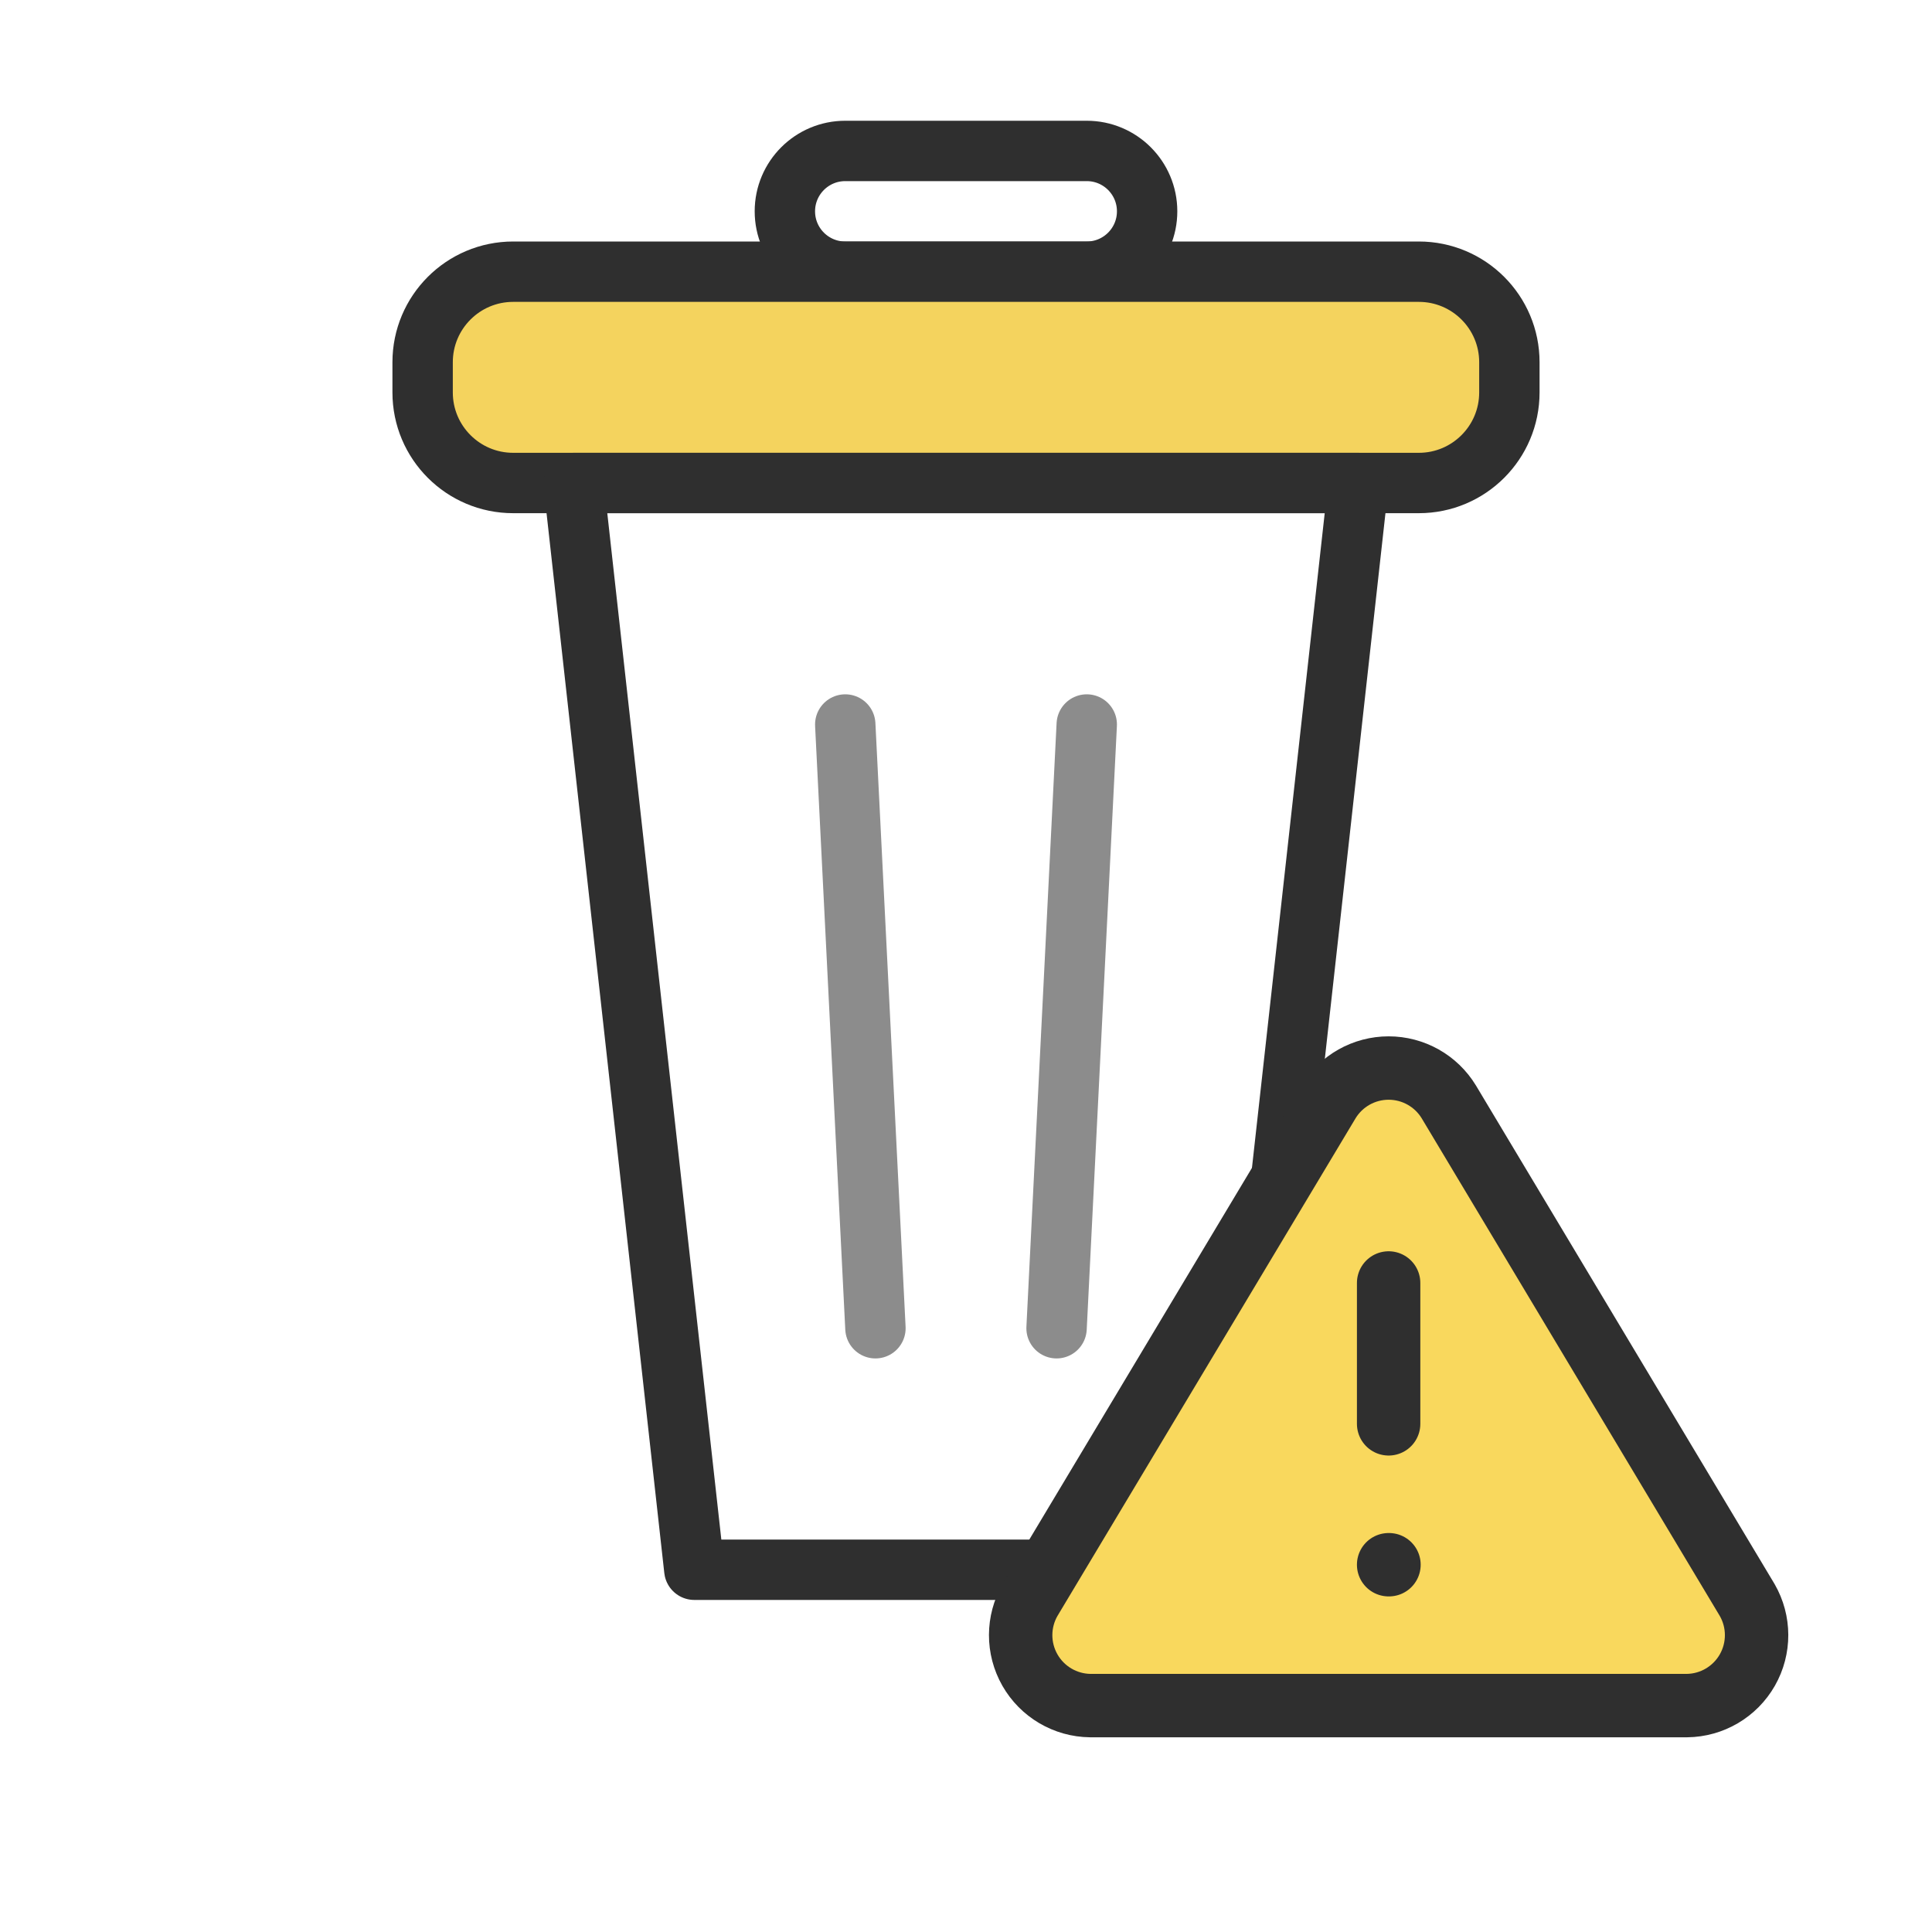
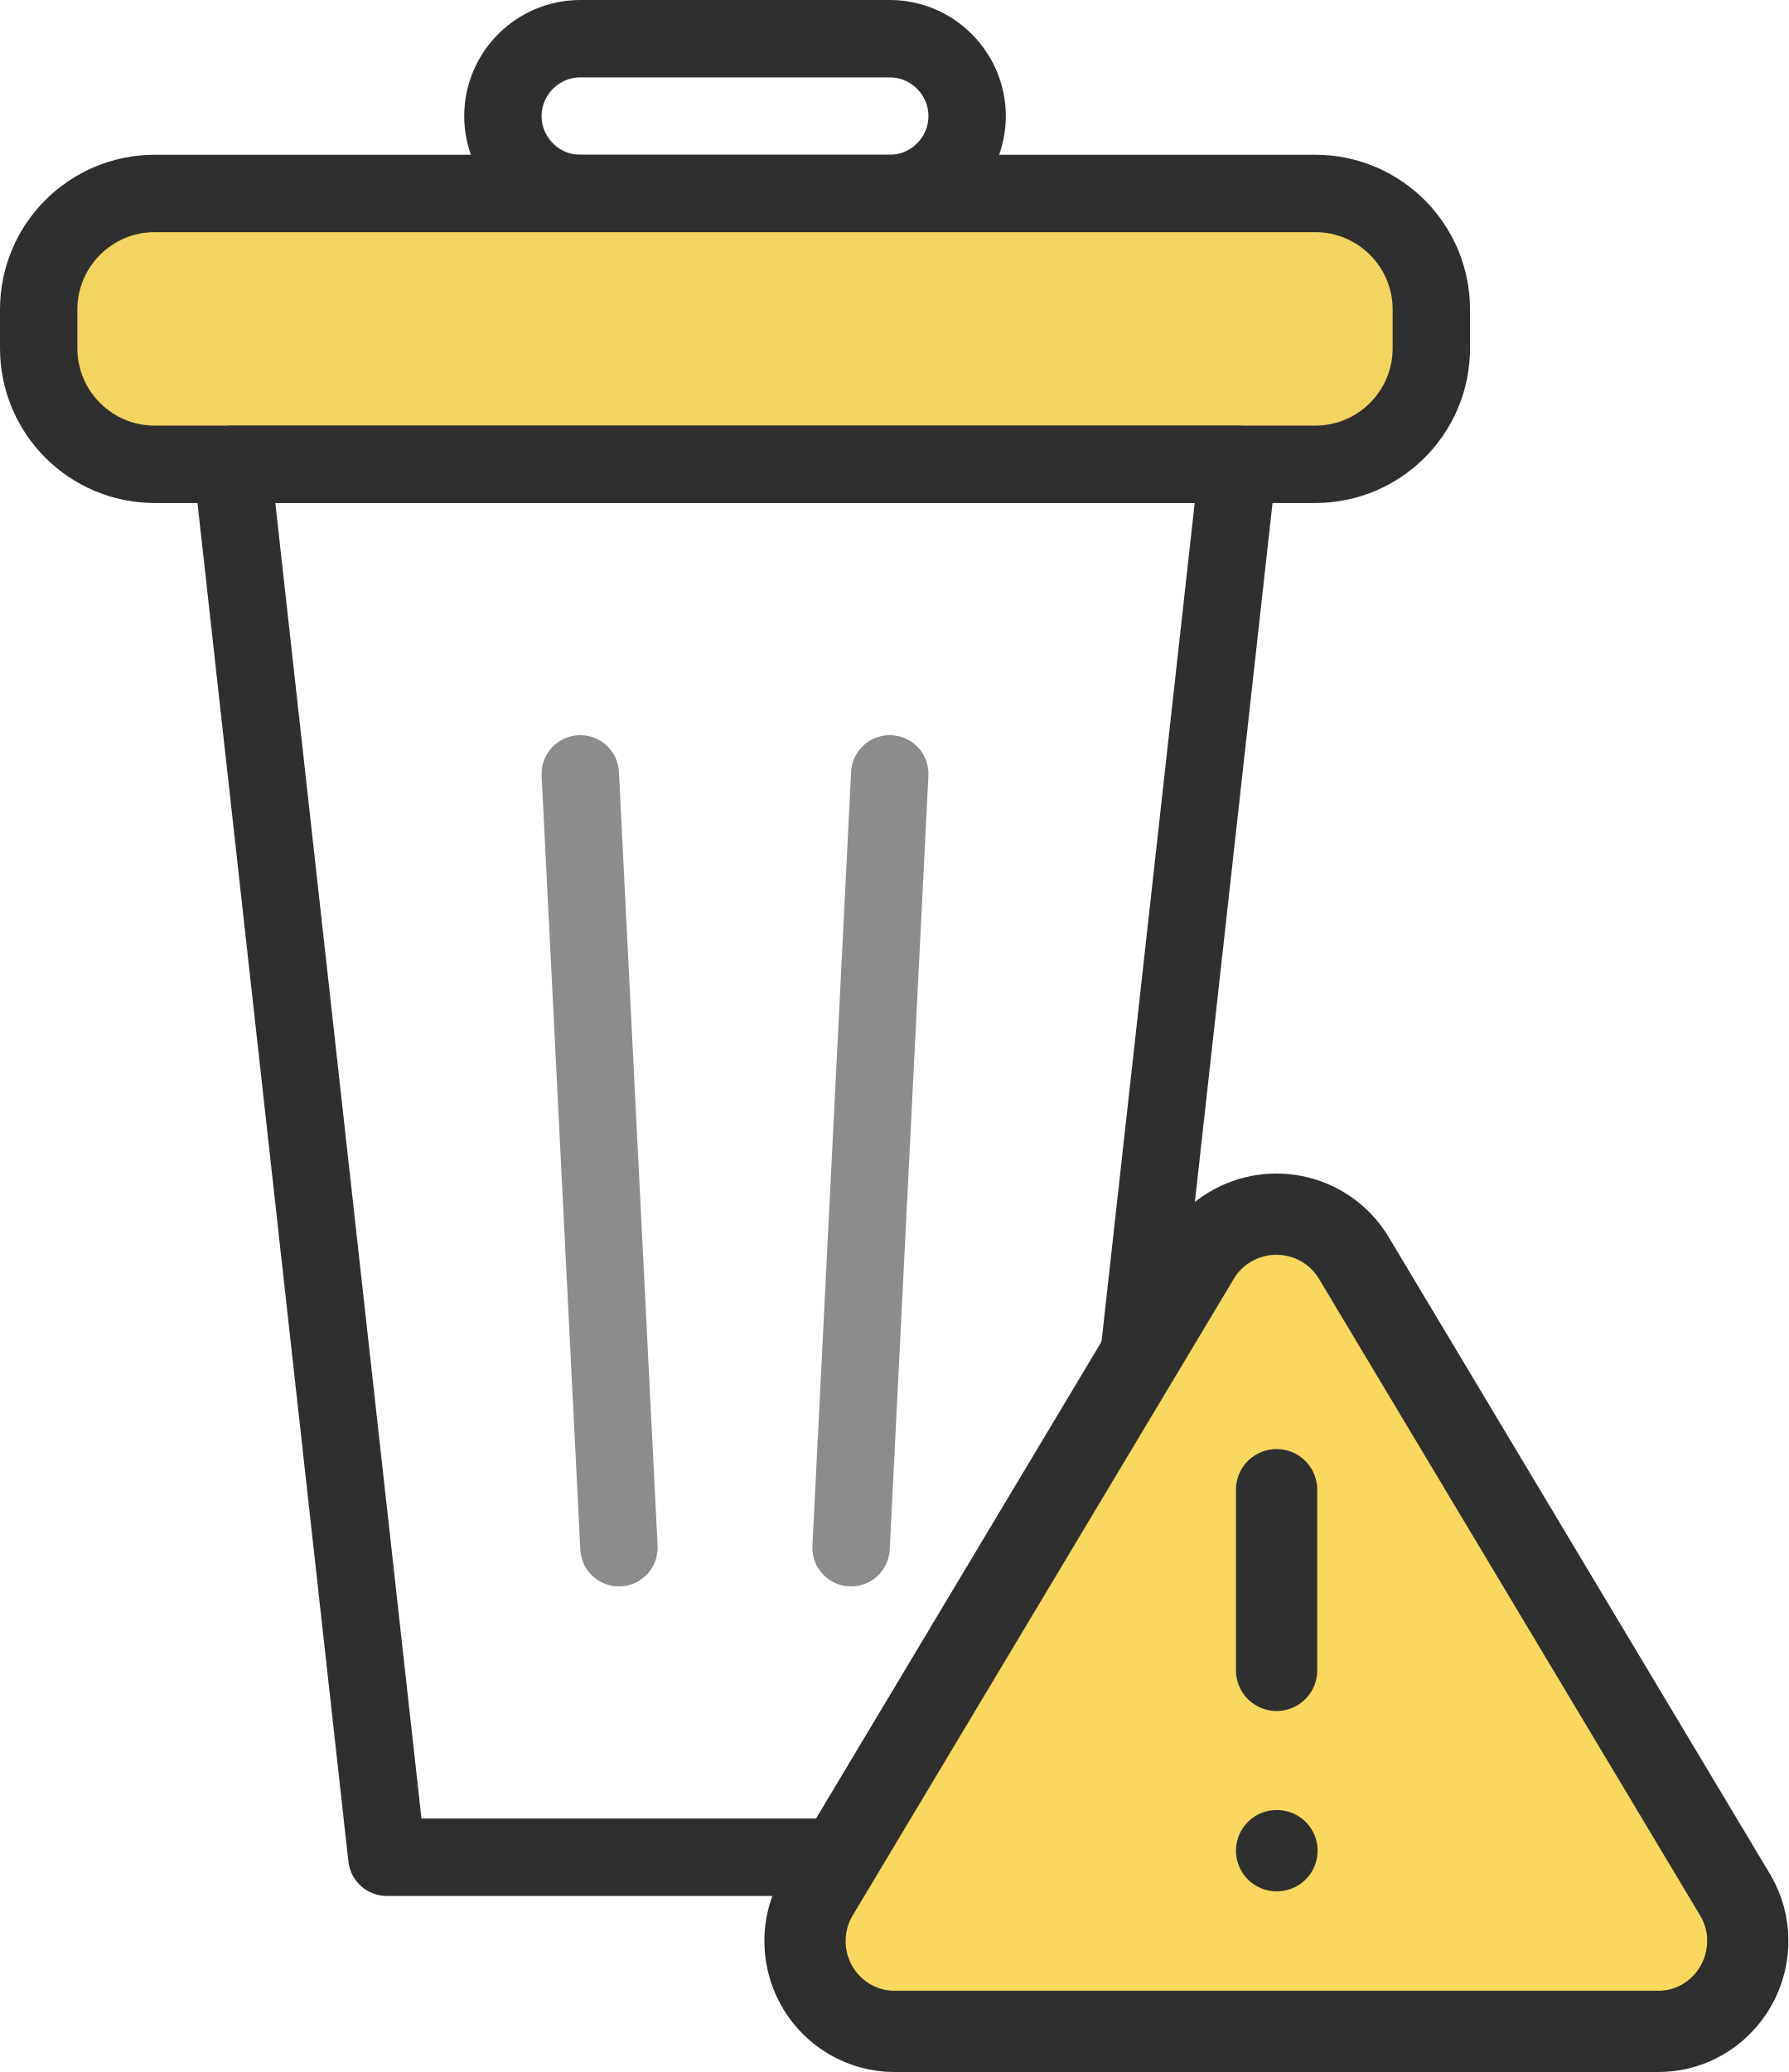
- <svg xmlns="http://www.w3.org/2000/svg" width="64" height="64" viewBox="0 0 64 64">
-   <g stroke="#2F2F2F" stroke-width="2" fill="none">
-     <rect x="26" y="5" width="12" height="4" rx="2" />
-     <rect x="14" y="9" width="36" height="7" rx="3" fill="#F4D35E" />
-     <path d="M19 16 H45 L41 52 H23 Z" stroke-linejoin="round" />
-     <line x1="28" y1="24" x2="29" y2="44" stroke="#8C8C8C" stroke-linecap="round" />
-     <line x1="36" y1="24" x2="35" y2="44" stroke="#8C8C8C" stroke-linecap="round" />
+ <svg xmlns="http://www.w3.org/2000/svg" viewBox="0 0 46.23 53.55">
+   <g>
+     <path d="M15,1h8c1.1,0,2,.9,2,2h0c0,1.1-.9,2-2,2h-8c-1.1,0-2-.9-2-2h0c0-1.1.9-2,2-2Z" fill="none" stroke="#2f2f2f" stroke-width="2" />
+     <rect x="1" y="5" width="36" height="7" rx="3" ry="3" fill="#f4d35e" stroke="#2f2f2f" stroke-width="2" />
+     <path d="M6,12h26l-4,36H10L6,12Z" fill="none" stroke="#2f2f2f" stroke-linejoin="round" stroke-width="2" />
+     <line x1="15" y1="20" x2="16" y2="40" fill="none" stroke="#8c8c8c" stroke-linecap="round" stroke-width="2" />
+     <line x1="23" y1="20" x2="22" y2="40" fill="none" stroke="#8c8c8c" stroke-linecap="round" stroke-width="2" />
  </g>
-   <svg x="32" y="32" width="28" height="28" viewBox="0 0 24 24">
-     <g fill="#F9D85D" stroke="#2F2F2F" stroke-width="1.8" stroke-linecap="round" stroke-linejoin="round">
-       <path d="M10.29 3.86L1.82 18a2 2 0 0 0 1.71 3h16.94a2 2 0 0 0 1.71-3L13.71 3.86a2 2 0 0 0-3.42 0z" />
-       <line x1="12" y1="9" x2="12" y2="13" fill="none" />
-       <line x1="12" y1="17" x2="12.01" y2="17" fill="none" />
-     </g>
-   </svg>
+   <g>
+     <path d="M31,32.5l-9.88,16.5c-.64,1.12-.26,2.54.85,3.19.35.2.74.31,1.14.31h19.76c1.29,0,2.32-1.07,2.31-2.36,0-.4-.11-.79-.31-1.14l-9.88-16.5c-.67-1.1-2.1-1.45-3.21-.78-.32.19-.59.46-.78.78Z" fill="#f9d85d" stroke="#2f2f2f" stroke-linecap="round" stroke-linejoin="round" stroke-width="2.1" />
+     <line x1="33" y1="38.5" x2="33" y2="43.17" fill="none" stroke="#2f2f2f" stroke-linecap="round" stroke-linejoin="round" stroke-width="2.1" />
+     <line x1="33" y1="47.83" x2="33.01" y2="47.83" fill="none" stroke="#2f2f2f" stroke-linecap="round" stroke-linejoin="round" stroke-width="2.1" />
+   </g>
</svg>
